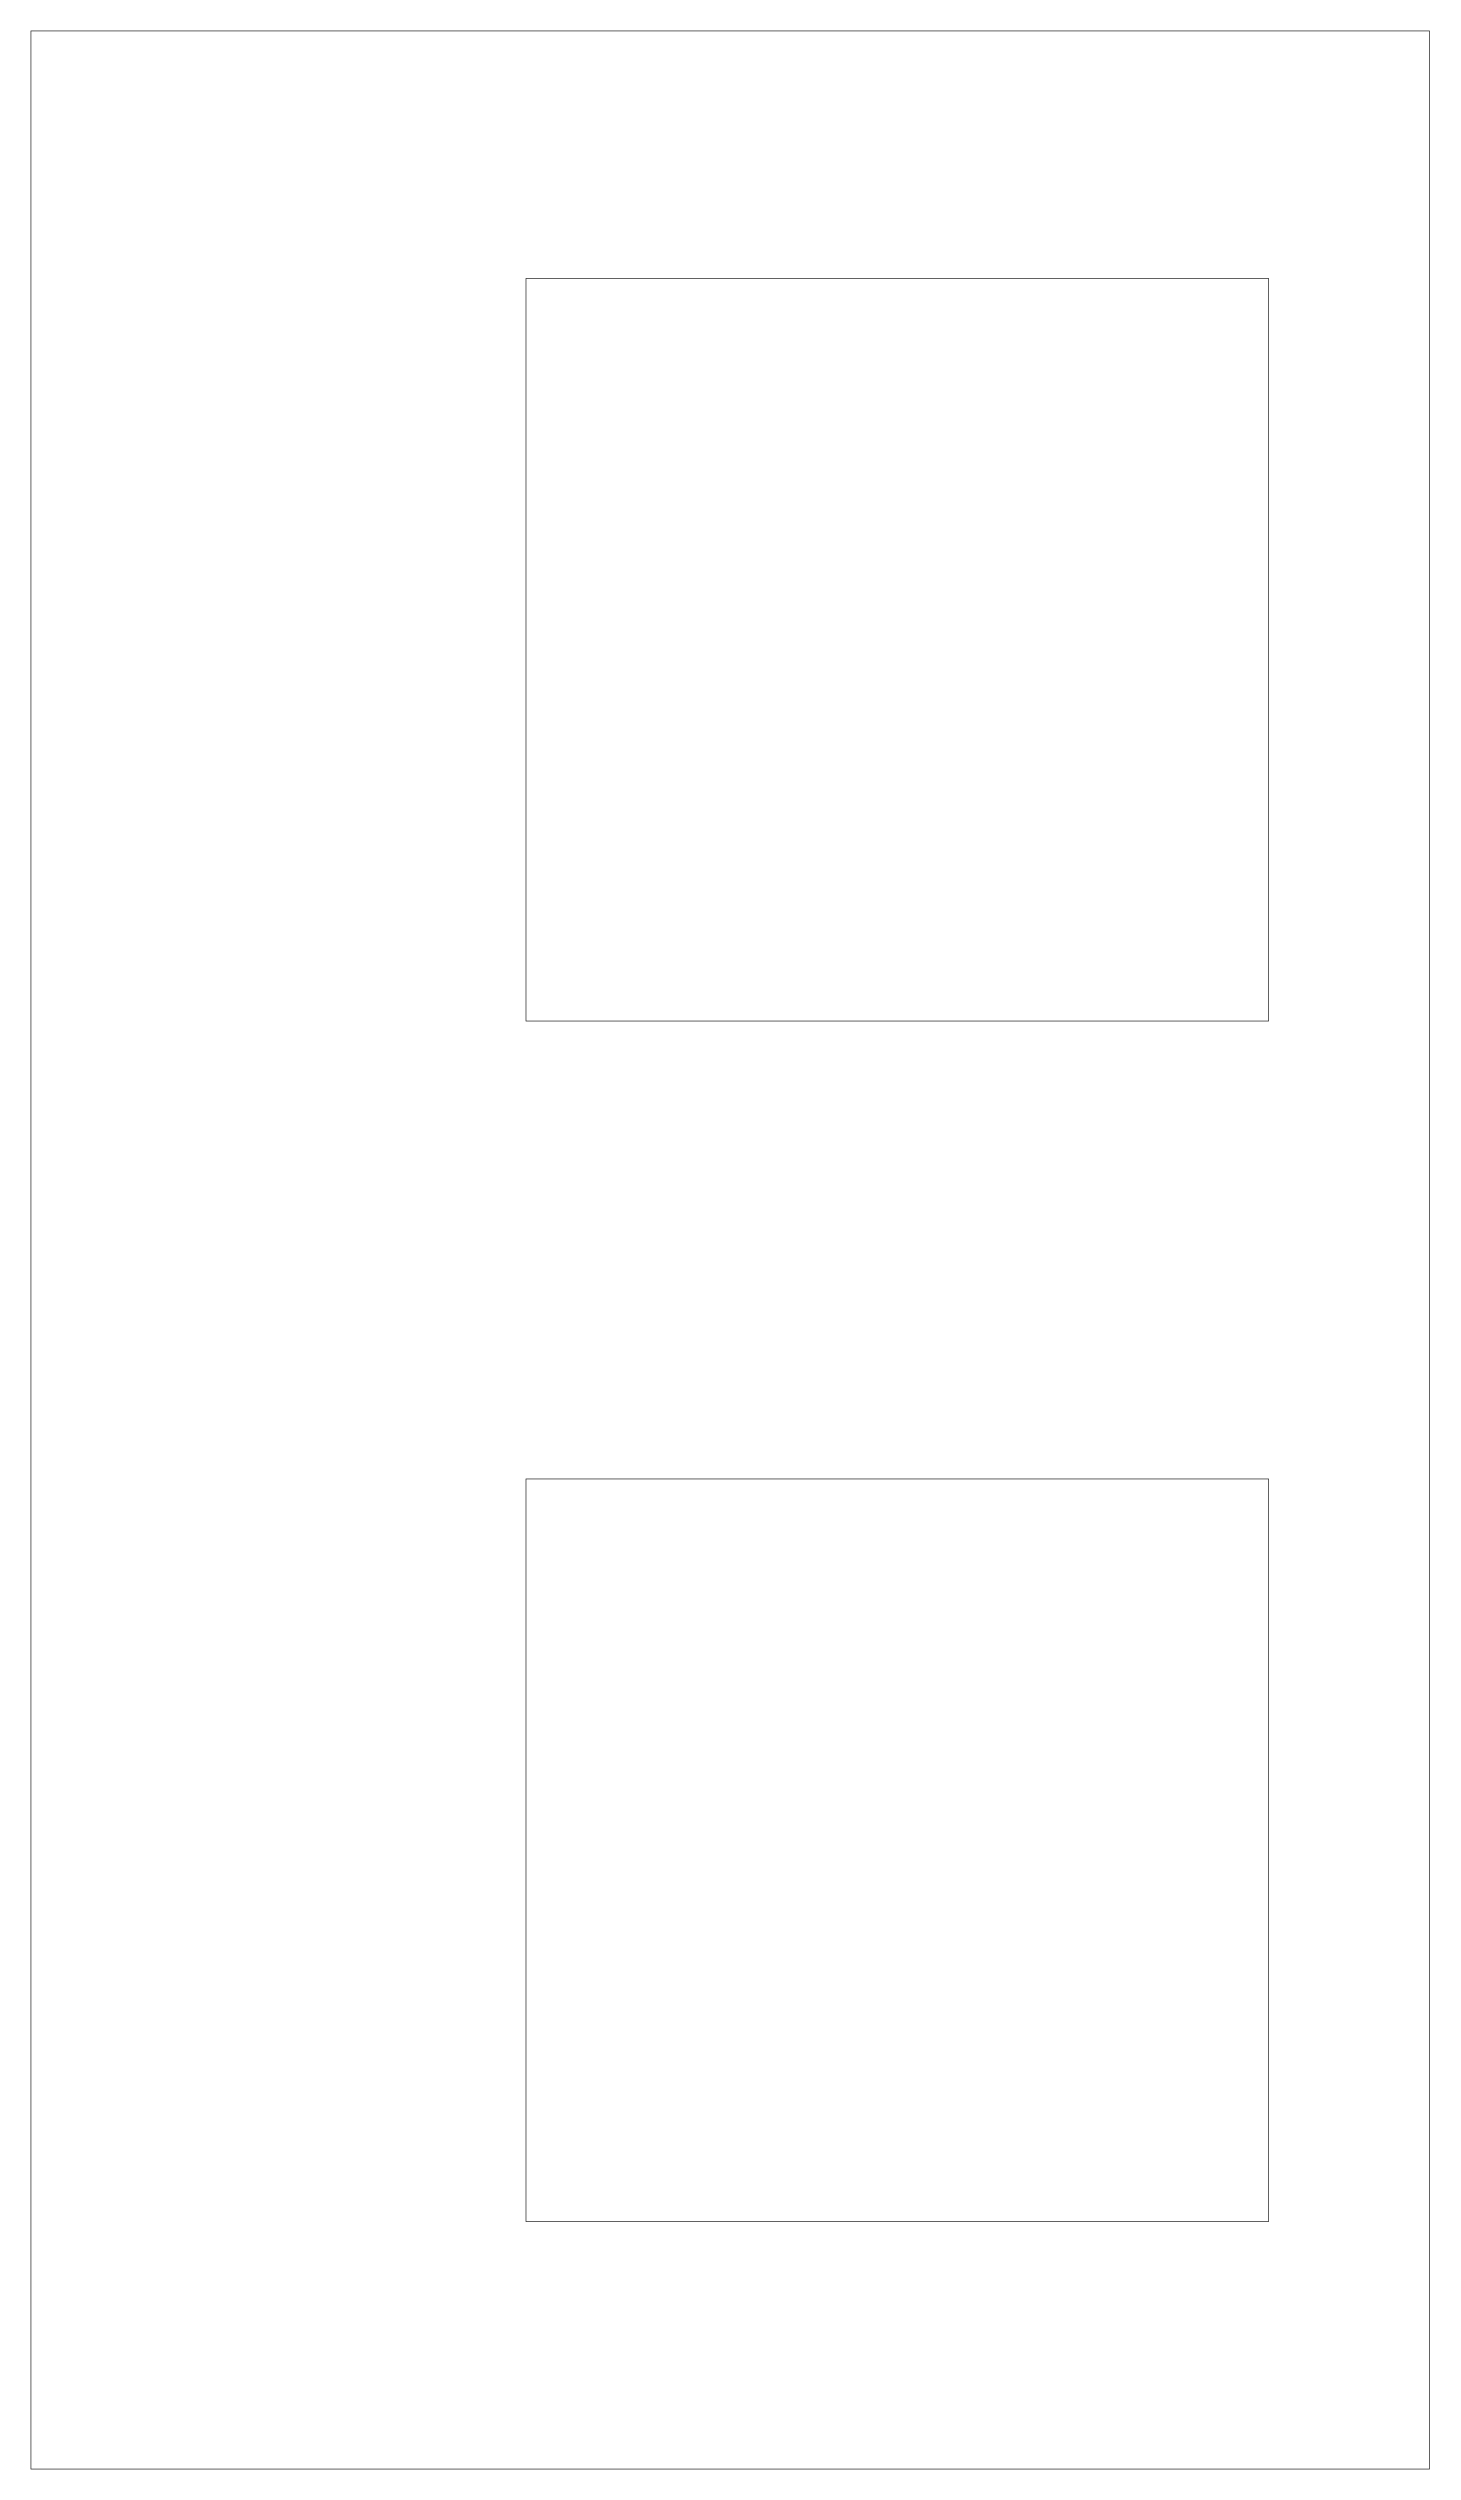
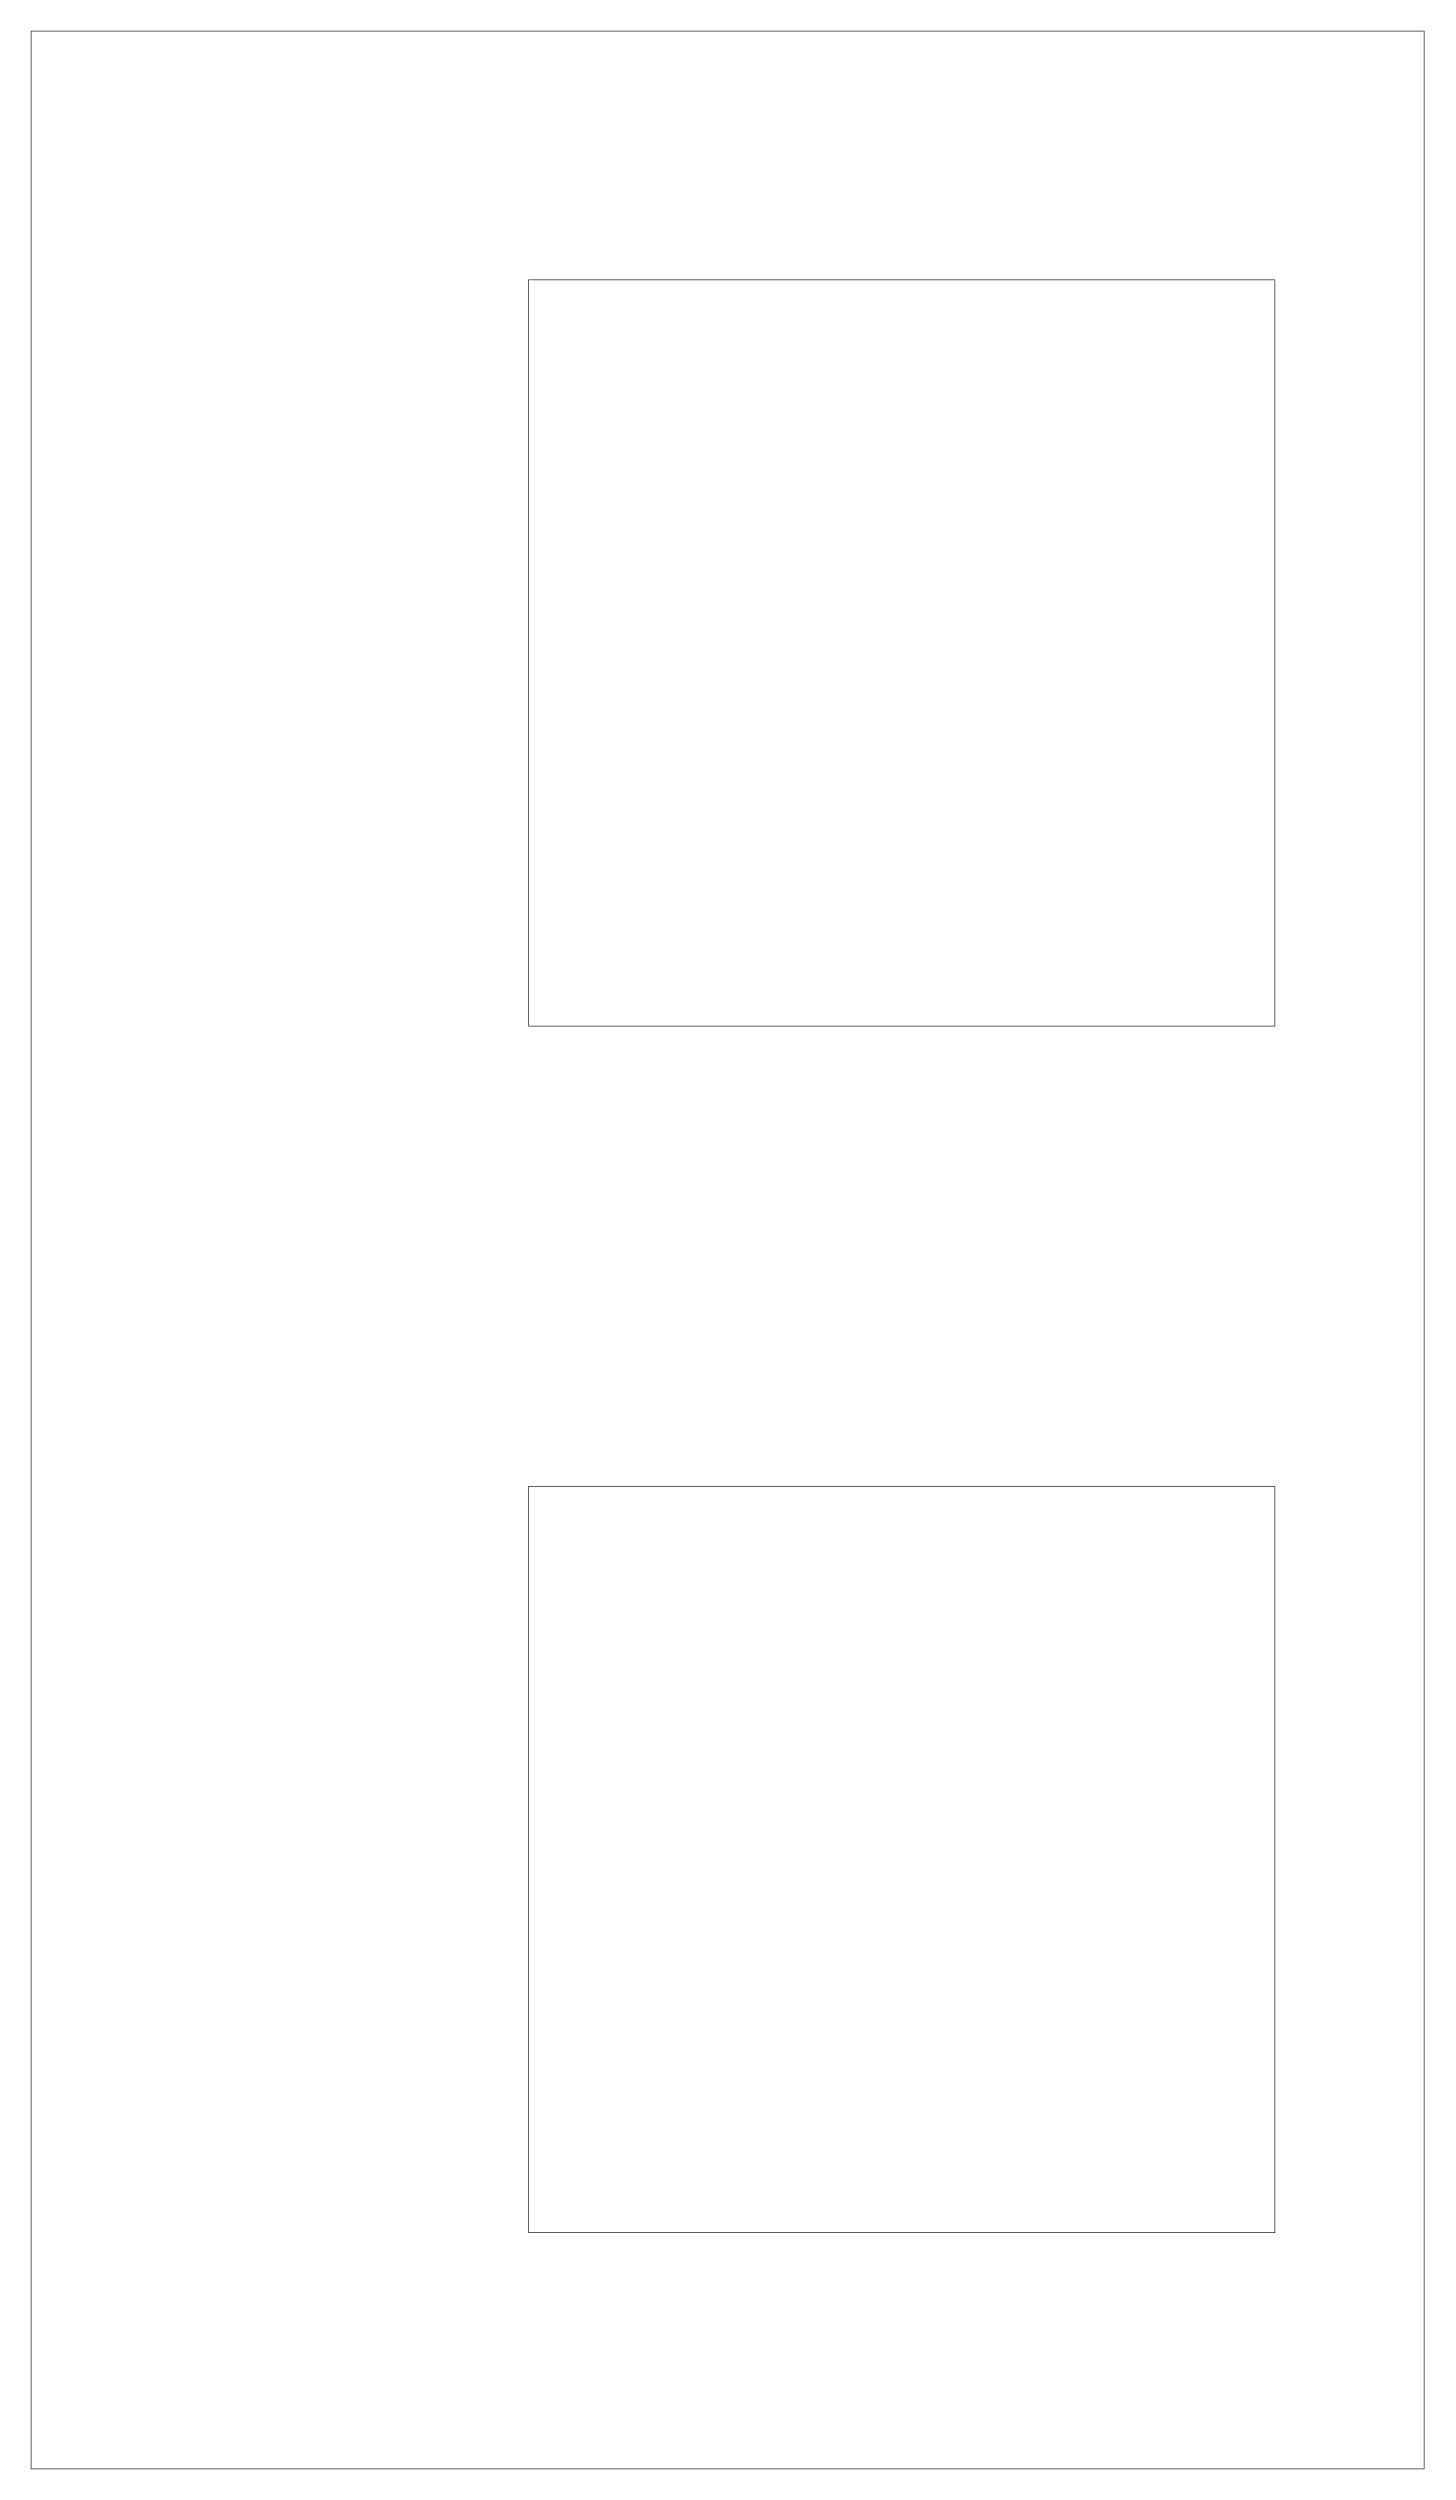
- <svg xmlns="http://www.w3.org/2000/svg" width="236mm" height="404mm" viewBox="-5 -5 236 404" fill="none" stroke="black" stroke-width="0.1">
-   <path d="M 0 0 L 0 394 L 226 394 L 226 0 L 0 0 Z" />
+ <svg xmlns="http://www.w3.org/2000/svg" width="234mm" height="402mm" viewBox="-5 -5 234 402" fill="none" stroke="black" stroke-width="0.1">
+   <path d="M 0 0 L 0 392 L 224 392 L 224 0 L 0 0 Z" />
  <path d="M 80 40 L 80 160 L 200 160 L 200 40 L 80 40 Z" />
  <path d="M 80 234 L 80 354 L 200 354 L 200 234 L 80 234 Z" />
</svg>
